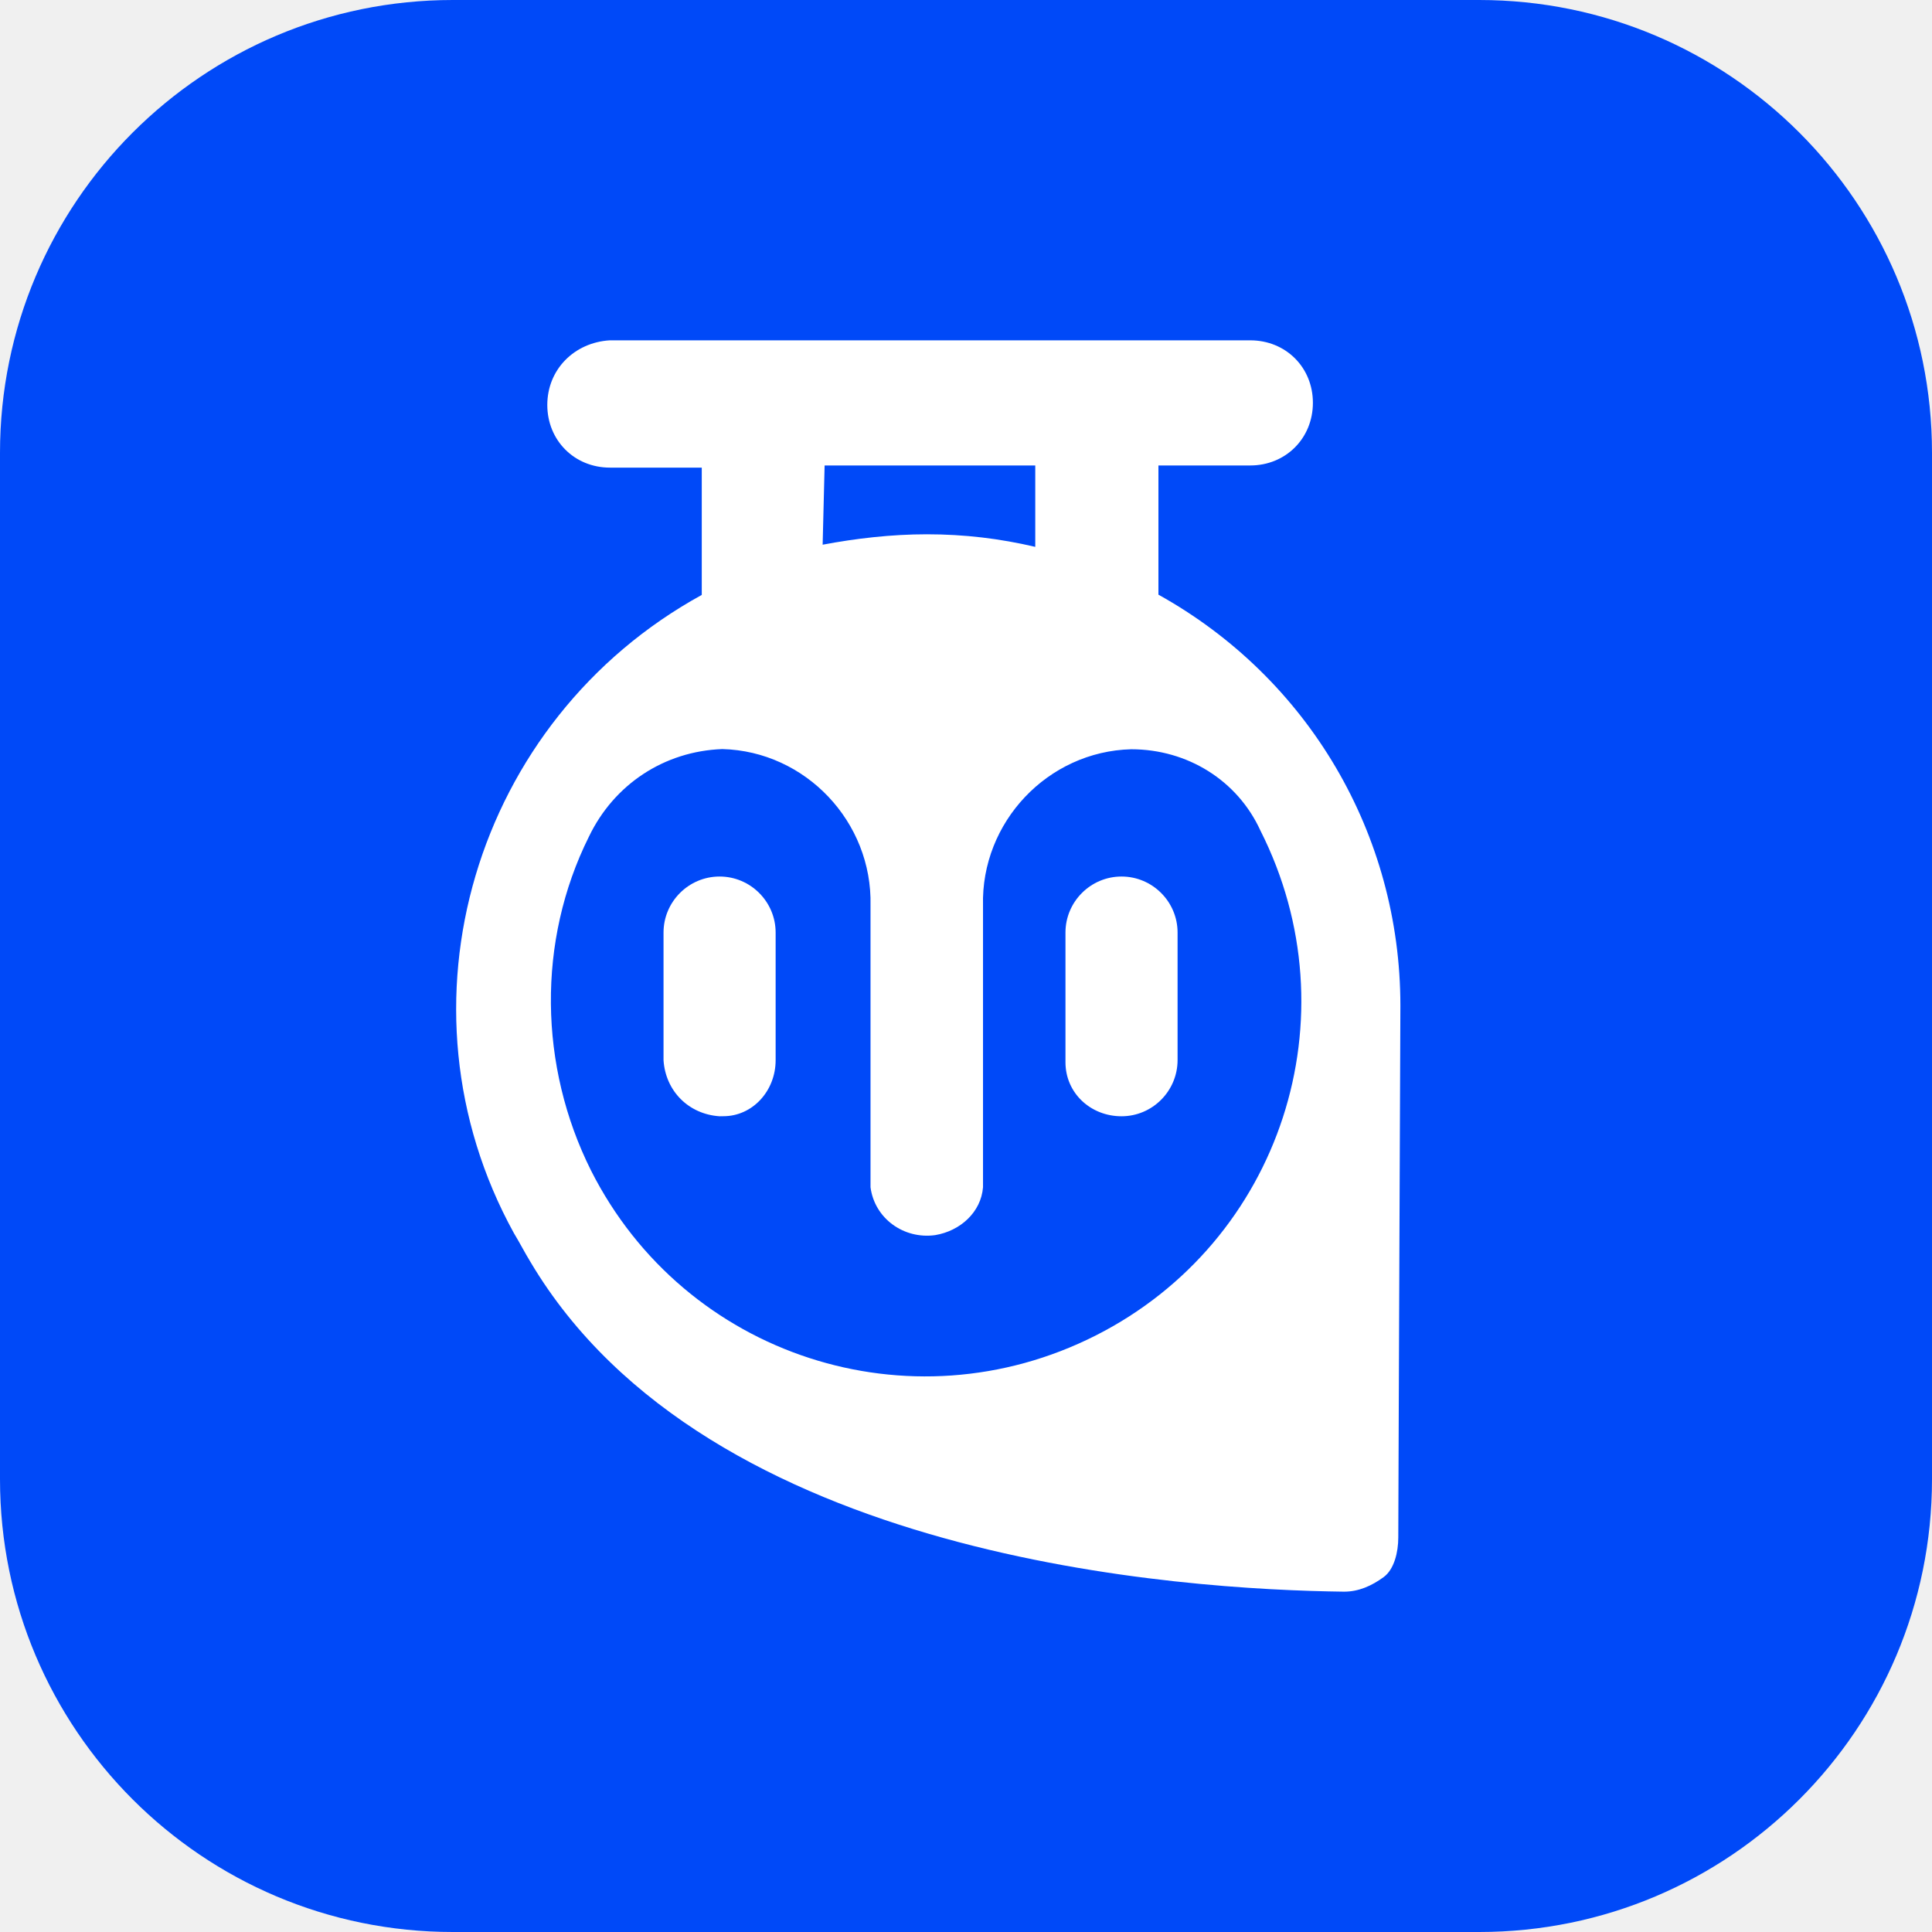
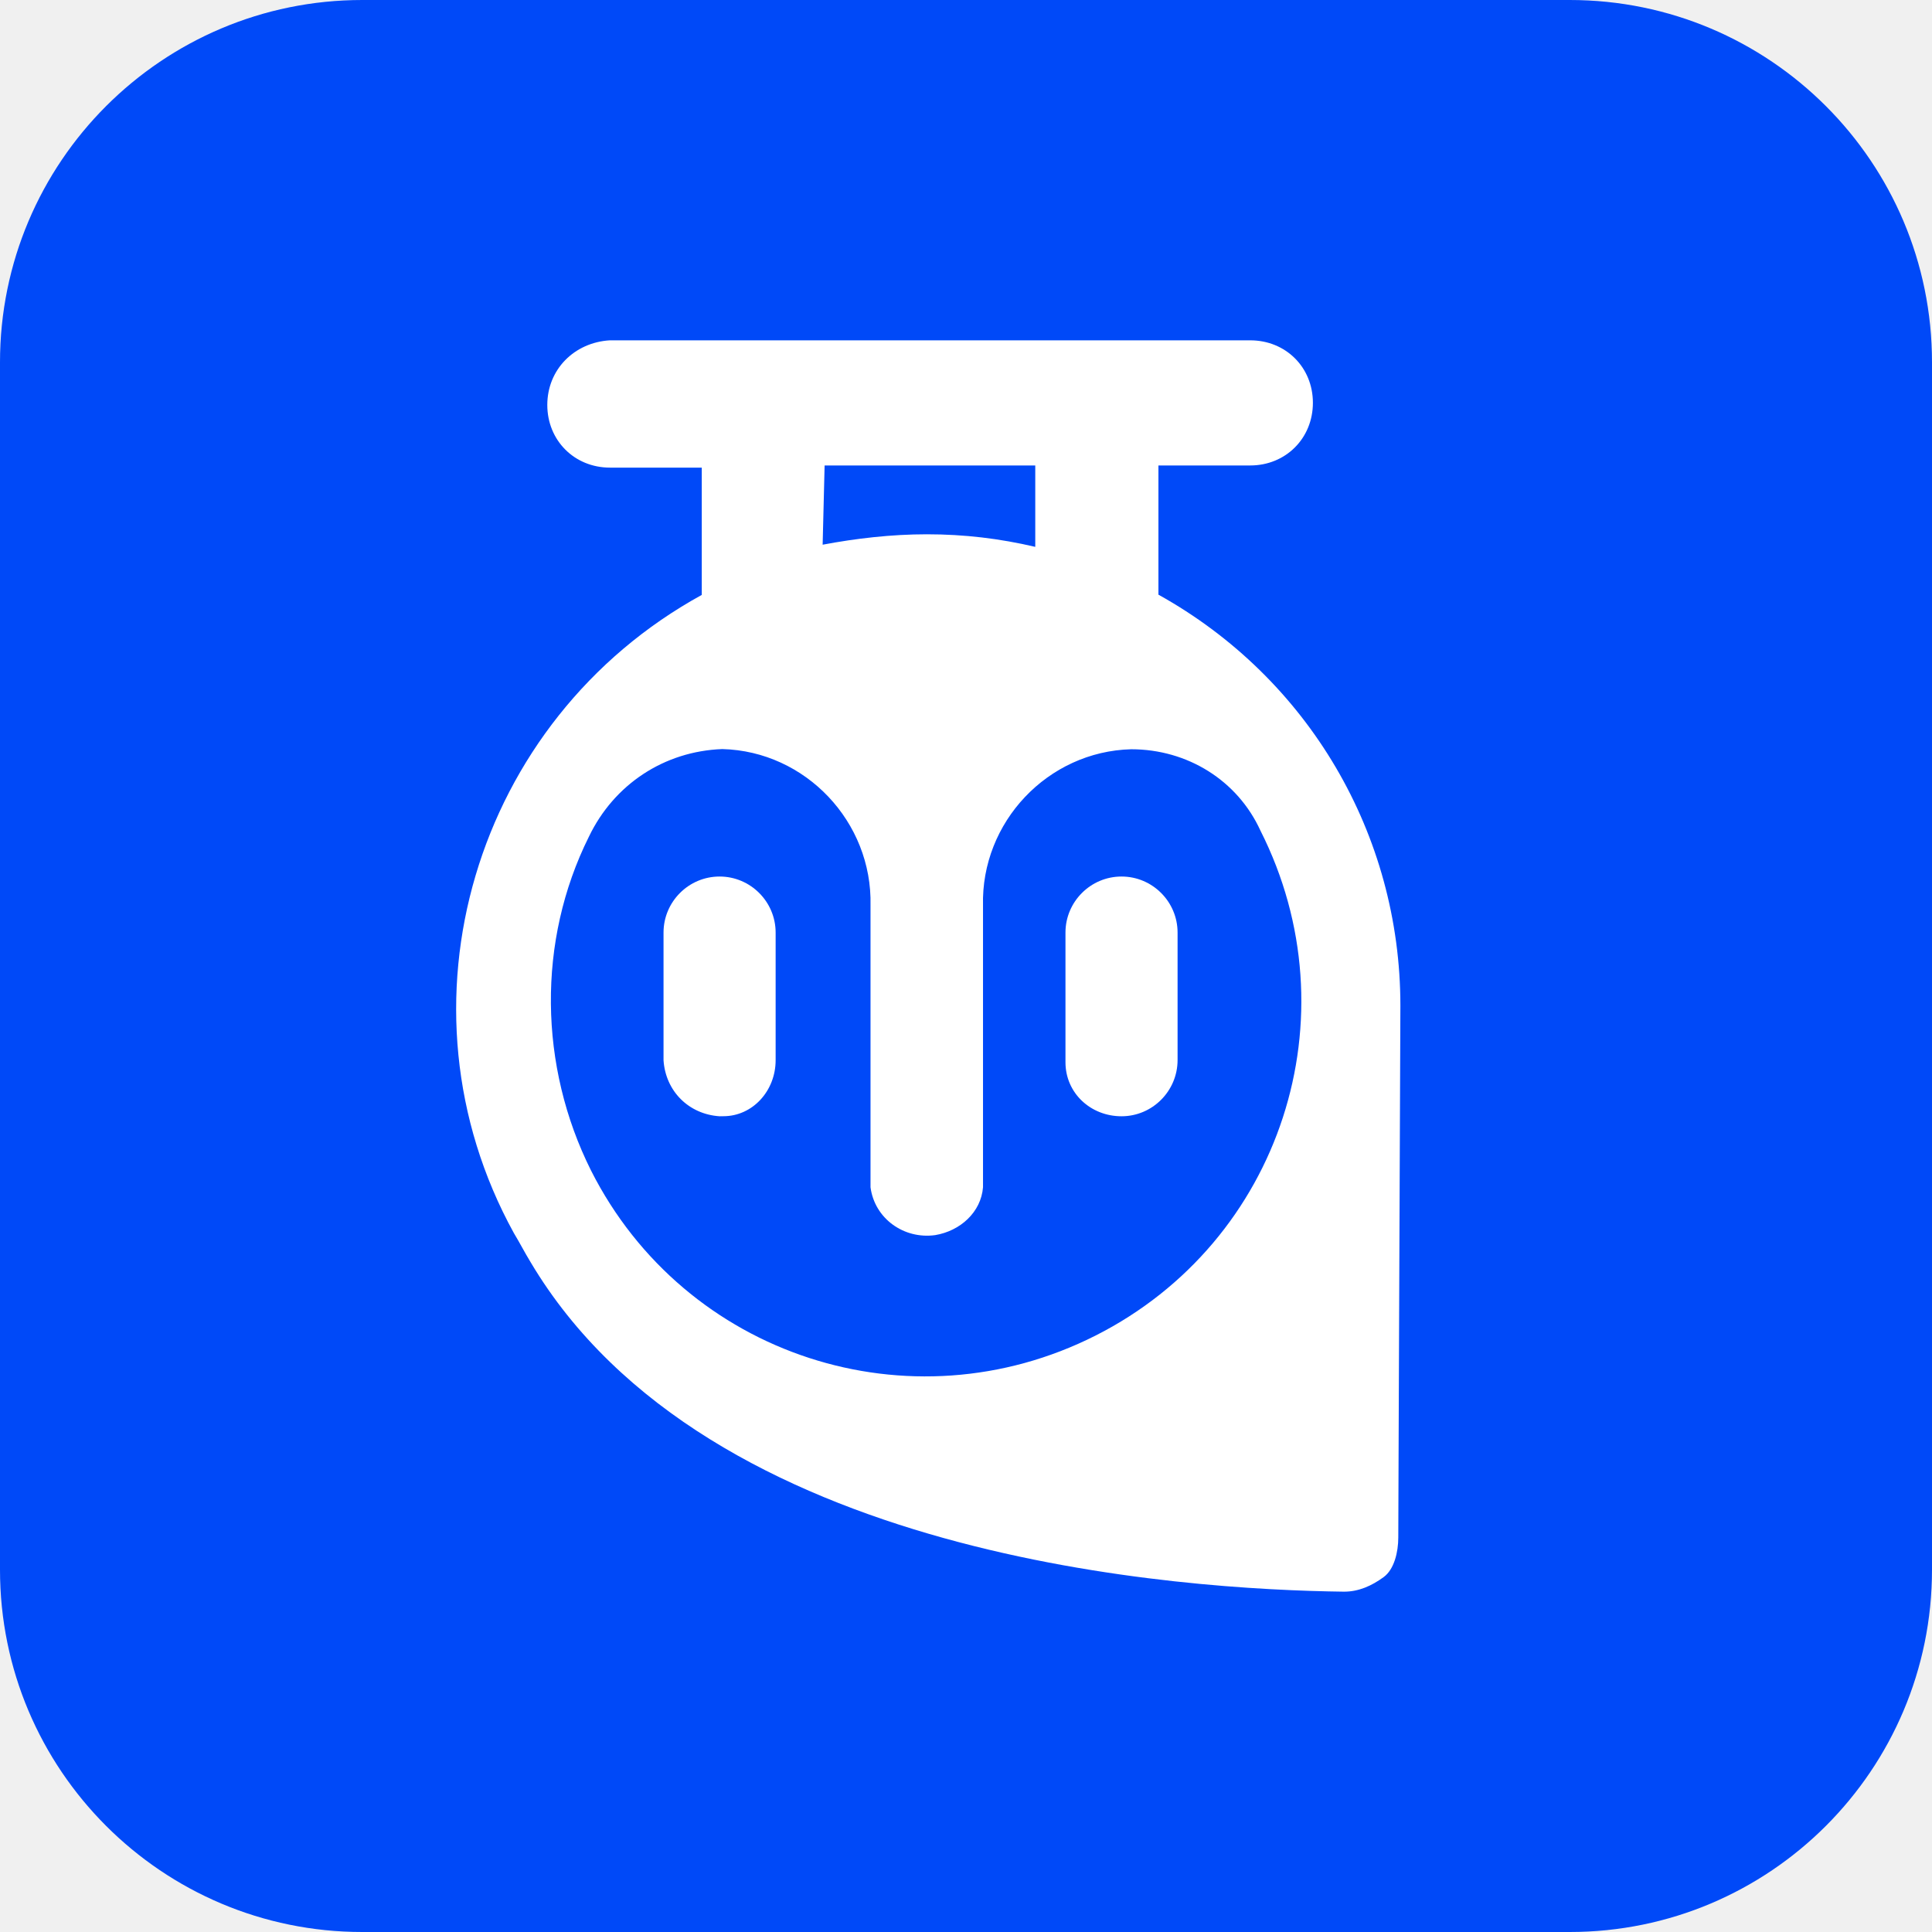
<svg xmlns="http://www.w3.org/2000/svg" width="512" height="512" viewBox="0 0 512 512" fill="none">
-   <rect width="512" height="512" rx="120" fill="#0049F8" />
+   <rect width="512" height="512" rx="96" fill="#0049F8" />
  <path d="M190.697 295.822C182.513 295.292 176.372 289.151 175.842 280.968V247.144C175.842 238.96 182.513 232.289 190.697 232.289C198.88 232.289 205.551 238.96 205.551 247.144V280.952C205.551 289.135 199.41 295.807 191.71 295.807C191.227 295.822 190.697 295.822 190.697 295.822Z" fill-rule="evenodd" clip-rule="evenodd" fill="white" />
  <path d="M297.216 295.822C289.033 295.822 282.361 289.681 282.361 281.498C282.361 281.498 282.361 281.498 282.361 280.968V247.144C282.361 238.96 289.033 232.289 297.216 232.289C305.399 232.289 312.07 238.96 312.07 247.144V280.952C312.055 289.151 305.384 295.822 297.216 295.822Z" fill-rule="evenodd" clip-rule="evenodd" fill="white" />
  <path d="M156.06 221.745C162.689 207.915 175.964 199.082 191.426 198.51C213.517 199.082 231.217 217.841 230.696 239.966V314.634C231.789 322.929 239.529 328.464 247.823 327.32C254.452 326.227 259.988 321.263 260.509 314.634V240.016C259.937 217.925 277.637 199.132 299.778 198.56C314.719 198.56 327.977 206.855 334.034 220.129C358.901 269.325 339.569 329.02 290.373 353.92C241.177 378.821 181.483 359.405 156.633 310.21C142.802 282.566 142.281 249.405 156.06 221.745ZM218.531 123.353H274.356V144.923C264.951 142.718 255.563 141.591 245.636 141.591C236.231 141.591 226.843 142.685 218.01 144.35L218.531 123.353ZM371.116 266.482C371.116 270.402 371.116 263.151 371.116 266.482C371.116 221.156 346.787 179.699 306.996 157.592V123.353H331.325C340.73 123.353 347.931 116.152 347.931 106.747C347.931 97.342 340.73 90.191 331.325 90.191H161.596C152.191 90.763 145.04 97.914 145.04 107.319C145.04 116.724 152.241 123.925 161.646 123.925H185.975V157.659C125.675 190.77 103.012 266.532 136.173 326.765C137.839 329.524 138.933 331.728 140.615 334.488C187.607 413.548 313.625 421.27 356.192 421.809C360.062 421.809 363.522 420.263 366.691 417.939C369.485 415.89 370.561 411.31 370.561 407.44C370.544 407.491 371.116 266.482 371.116 266.482Z" fill-rule="evenodd" clip-rule="evenodd" fill="white" />
</svg>
